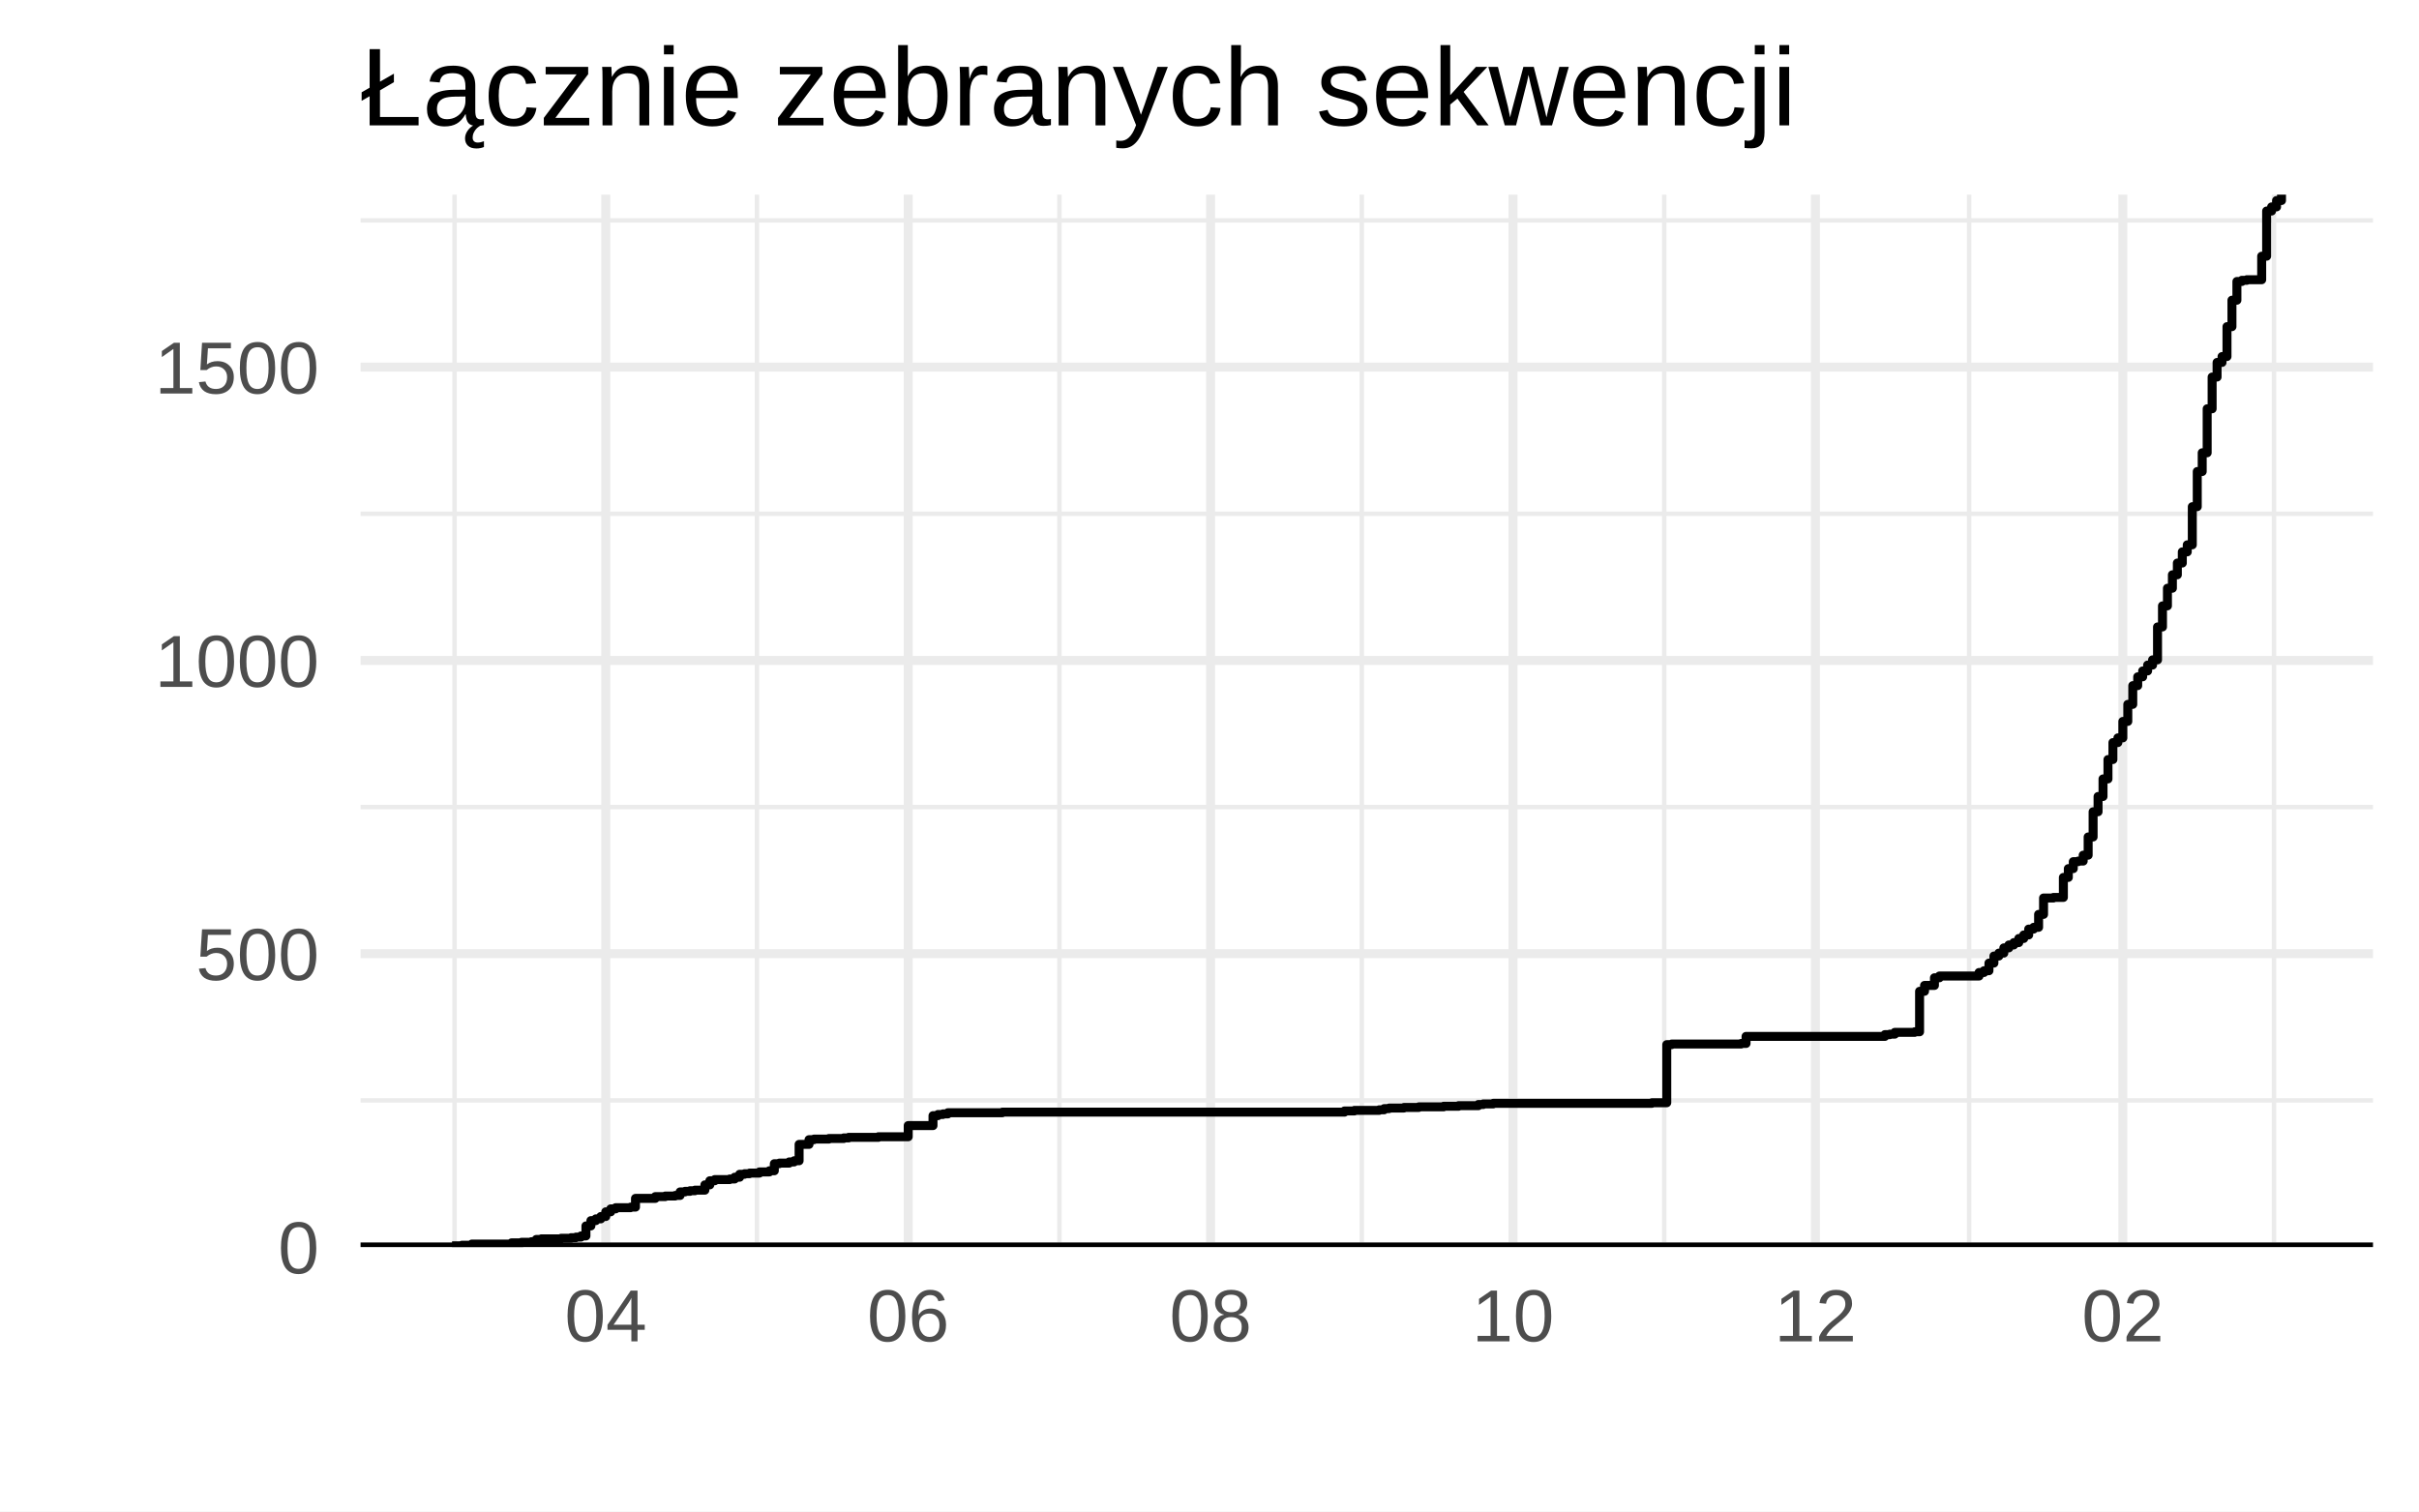
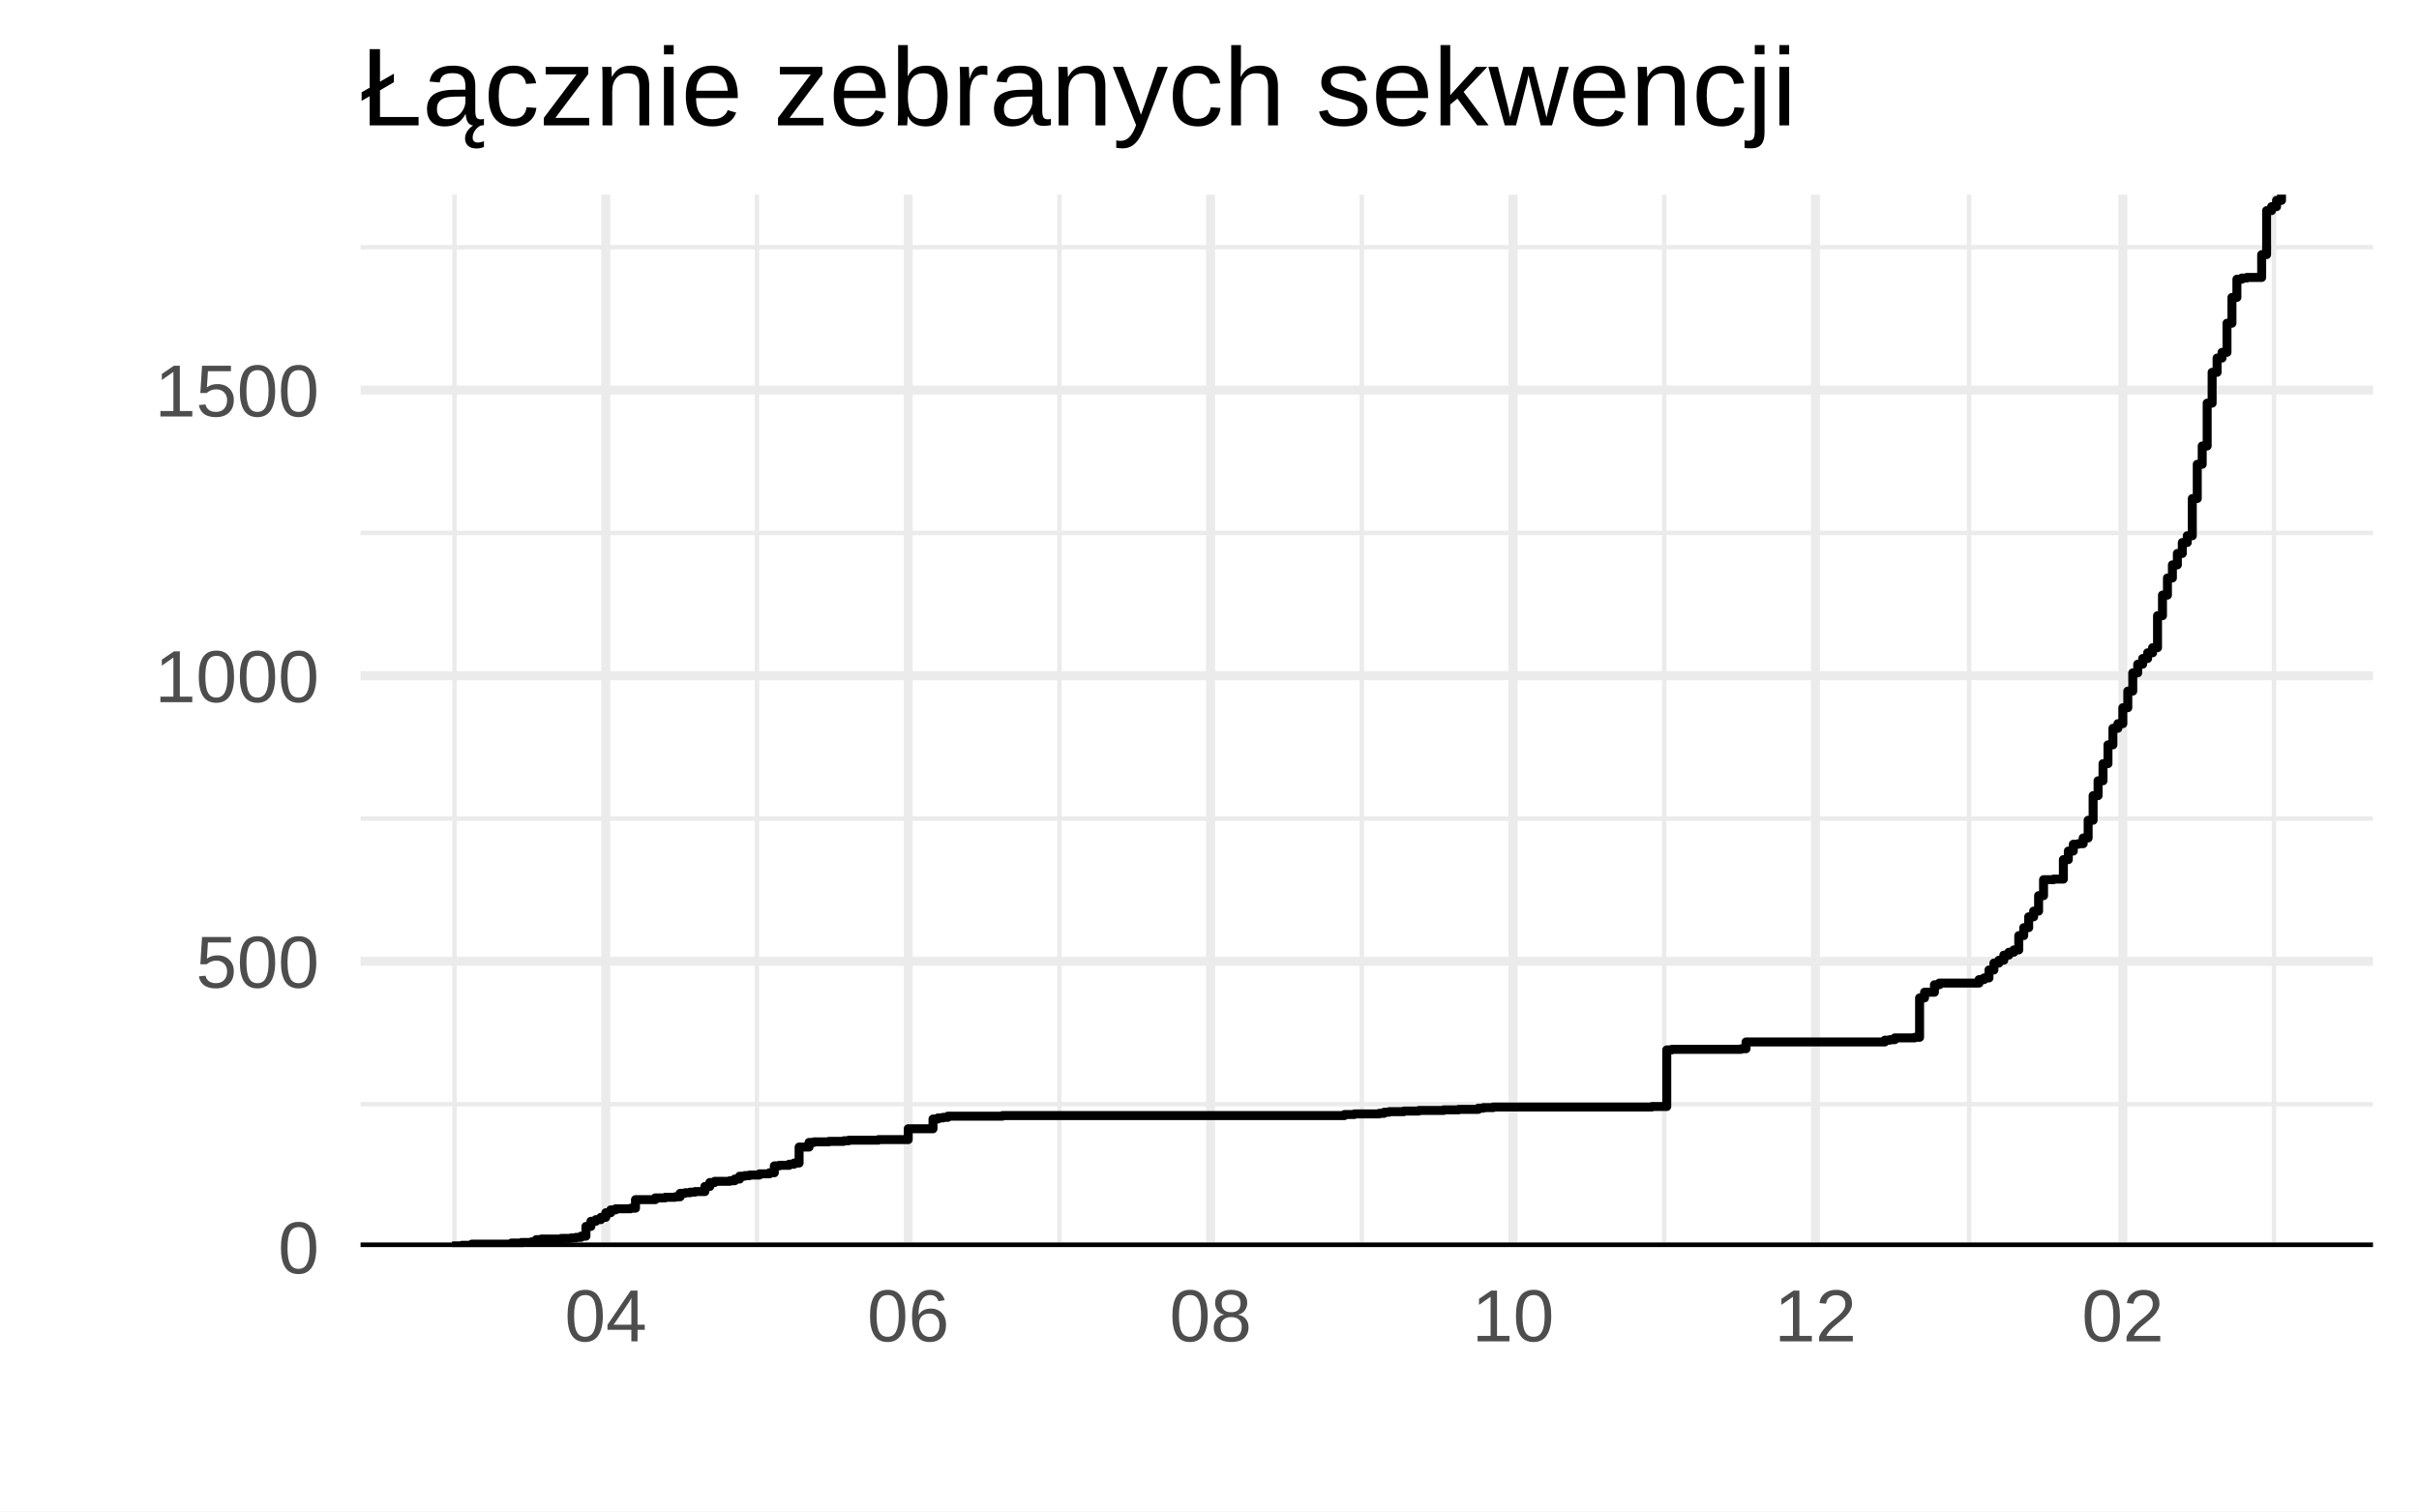
<svg xmlns="http://www.w3.org/2000/svg" class="svglite" width="288.00pt" height="180.00pt" viewBox="0 0 288.00 180.00">
  <defs>
    <style type="text/css">
    .svglite line, .svglite polyline, .svglite polygon, .svglite path, .svglite rect, .svglite circle {
      fill: none;
      stroke: #000000;
      stroke-linecap: round;
      stroke-linejoin: round;
      stroke-miterlimit: 10.00;
    }
  </style>
  </defs>
  <rect width="100%" height="100%" style="stroke: none; fill: #FFFFFF;" />
  <defs>
    <clipPath id="cpMC4wMHwyODguMDB8MC4wMHwxODAuMDA=">
      <rect x="0.00" y="0.00" width="288.00" height="180.00" />
    </clipPath>
  </defs>
  <g clip-path="url(#cpMC4wMHwyODguMDB8MC4wMHwxODAuMDA=)">
</g>
  <defs>
    <clipPath id="cpNDIuOTN8MjgyLjUyfDIzLjE4fDE0OC41MA==">
      <rect x="42.93" y="23.18" width="239.59" height="125.33" />
    </clipPath>
  </defs>
  <g clip-path="url(#cpNDIuOTN8MjgyLjUyfDIzLjE4fDE0OC41MA==)">
-     <polyline points="42.93,131.04 282.52,131.04 " style="stroke-width: 0.53; stroke: #EBEBEB; stroke-linecap: butt;" />
-     <polyline points="42.93,96.11 282.52,96.11 " style="stroke-width: 0.53; stroke: #EBEBEB; stroke-linecap: butt;" />
-     <polyline points="42.93,61.18 282.52,61.18 " style="stroke-width: 0.53; stroke: #EBEBEB; stroke-linecap: butt;" />
-     <polyline points="42.93,26.25 282.52,26.25 " style="stroke-width: 0.53; stroke: #EBEBEB; stroke-linecap: butt;" />
+     <polyline points="42.93,131.49 282.52,131.49 " style="stroke-width: 0.53; stroke: #EBEBEB; stroke-linecap: butt;" />
+     <polyline points="42.93,97.48 282.52,97.48 " style="stroke-width: 0.53; stroke: #EBEBEB; stroke-linecap: butt;" />
+     <polyline points="42.93,63.46 282.52,63.46 " style="stroke-width: 0.53; stroke: #EBEBEB; stroke-linecap: butt;" />
+     <polyline points="42.93,29.44 282.52,29.44 " style="stroke-width: 0.53; stroke: #EBEBEB; stroke-linecap: butt;" />
    <polyline points="54.12,148.50 54.12,23.18 " style="stroke-width: 0.53; stroke: #EBEBEB; stroke-linecap: butt;" />
    <polyline points="90.12,148.50 90.12,23.18 " style="stroke-width: 0.53; stroke: #EBEBEB; stroke-linecap: butt;" />
    <polyline points="126.13,148.50 126.13,23.18 " style="stroke-width: 0.53; stroke: #EBEBEB; stroke-linecap: butt;" />
    <polyline points="162.13,148.50 162.13,23.18 " style="stroke-width: 0.53; stroke: #EBEBEB; stroke-linecap: butt;" />
    <polyline points="198.14,148.50 198.14,23.18 " style="stroke-width: 0.53; stroke: #EBEBEB; stroke-linecap: butt;" />
    <polyline points="234.44,148.50 234.44,23.18 " style="stroke-width: 0.53; stroke: #EBEBEB; stroke-linecap: butt;" />
    <polyline points="270.74,148.50 270.74,23.18 " style="stroke-width: 0.53; stroke: #EBEBEB; stroke-linecap: butt;" />
    <polyline points="42.93,148.50 282.52,148.50 " style="stroke-width: 1.07; stroke: #EBEBEB; stroke-linecap: butt;" />
-     <polyline points="42.93,113.57 282.52,113.57 " style="stroke-width: 1.07; stroke: #EBEBEB; stroke-linecap: butt;" />
-     <polyline points="42.93,78.65 282.52,78.65 " style="stroke-width: 1.07; stroke: #EBEBEB; stroke-linecap: butt;" />
-     <polyline points="42.93,43.72 282.52,43.72 " style="stroke-width: 1.07; stroke: #EBEBEB; stroke-linecap: butt;" />
+     <polyline points="42.93,114.48 282.52,114.48 " style="stroke-width: 1.07; stroke: #EBEBEB; stroke-linecap: butt;" />
+     <polyline points="42.93,80.47 282.52,80.47 " style="stroke-width: 1.07; stroke: #EBEBEB; stroke-linecap: butt;" />
+     <polyline points="42.93,46.45 282.52,46.45 " style="stroke-width: 1.07; stroke: #EBEBEB; stroke-linecap: butt;" />
    <polyline points="72.12,148.50 72.12,23.18 " style="stroke-width: 1.07; stroke: #EBEBEB; stroke-linecap: butt;" />
    <polyline points="108.13,148.50 108.13,23.18 " style="stroke-width: 1.07; stroke: #EBEBEB; stroke-linecap: butt;" />
    <polyline points="144.13,148.50 144.13,23.18 " style="stroke-width: 1.07; stroke: #EBEBEB; stroke-linecap: butt;" />
    <polyline points="180.14,148.50 180.14,23.18 " style="stroke-width: 1.07; stroke: #EBEBEB; stroke-linecap: butt;" />
    <polyline points="216.14,148.50 216.14,23.18 " style="stroke-width: 1.07; stroke: #EBEBEB; stroke-linecap: butt;" />
    <polyline points="252.74,148.50 252.74,23.18 " style="stroke-width: 1.07; stroke: #EBEBEB; stroke-linecap: butt;" />
-     <polyline points="53.82,148.36 55.00,148.36 55.00,148.29 56.18,148.29 56.18,148.15 60.90,148.15 60.90,148.01 62.08,148.01 62.08,147.94 63.26,147.94 63.26,147.87 63.85,147.87 63.85,147.60 64.45,147.60 64.45,147.53 66.81,147.53 66.81,147.46 67.99,147.46 67.99,147.39 68.58,147.39 68.58,147.32 69.17,147.32 69.17,147.18 69.76,147.18 69.76,145.99 70.35,145.99 70.35,145.36 70.94,145.36 70.94,145.15 71.53,145.15 71.53,144.87 72.12,144.87 72.12,144.31 72.71,144.31 72.71,143.96 73.30,143.96 73.30,143.82 75.07,143.82 75.07,143.75 75.66,143.75 75.66,142.71 78.02,142.71 78.02,142.50 79.20,142.50 79.20,142.43 80.38,142.43 80.38,142.36 80.97,142.36 80.97,141.94 81.56,141.94 81.56,141.87 82.15,141.87 82.15,141.80 82.74,141.80 82.74,141.73 83.92,141.73 83.92,141.10 84.51,141.10 84.51,140.61 85.10,140.61 85.10,140.47 86.88,140.47 86.88,140.40 87.47,140.40 87.47,140.19 88.06,140.19 88.06,139.84 88.65,139.84 88.65,139.77 89.24,139.77 89.24,139.70 90.42,139.70 90.42,139.56 91.60,139.56 91.60,139.42 92.19,139.42 92.19,138.58 92.78,138.58 92.78,138.51 93.96,138.51 93.96,138.37 94.55,138.37 94.55,138.23 95.14,138.23 95.14,136.28 96.32,136.28 96.32,135.72 96.91,135.72 96.91,135.65 98.68,135.65 98.68,135.58 100.45,135.58 100.45,135.51 101.04,135.51 101.04,135.44 104.58,135.44 104.58,135.37 108.13,135.37 108.13,134.04 111.08,134.04 111.08,132.86 111.67,132.86 111.67,132.72 112.26,132.72 112.26,132.65 112.85,132.65 112.85,132.51 119.34,132.51 119.34,132.44 160.07,132.44 160.07,132.30 161.25,132.30 161.25,132.23 164.20,132.23 164.20,132.16 164.79,132.16 164.79,132.02 165.38,132.02 165.38,131.95 167.15,131.95 167.15,131.88 168.92,131.88 168.92,131.81 171.87,131.81 171.87,131.74 173.65,131.74 173.65,131.67 176.01,131.67 176.01,131.53 176.60,131.53 176.60,131.46 177.78,131.46 177.78,131.39 196.67,131.39 196.67,131.32 198.44,131.32 198.44,124.40 199.03,124.40 199.03,124.33 207.29,124.33 207.29,124.26 207.88,124.26 207.88,123.42 224.41,123.42 224.41,123.21 225.00,123.21 225.00,123.15 225.59,123.15 225.59,122.94 227.95,122.94 227.95,122.87 228.54,122.87 228.54,118.05 229.13,118.05 229.13,117.35 230.31,117.35 230.31,116.44 230.90,116.44 230.90,116.23 235.62,116.23 235.62,115.81 236.21,115.81 236.21,115.60 236.80,115.60 236.80,114.69 237.39,114.69 237.39,113.85 237.98,113.85 237.98,113.50 238.57,113.50 238.57,112.88 239.17,112.88 239.17,112.53 239.76,112.53 239.76,112.25 240.35,112.25 240.35,111.76 240.94,111.76 240.94,111.34 241.53,111.34 241.53,110.64 242.12,110.64 242.12,110.43 242.71,110.43 242.71,108.89 243.30,108.89 243.30,106.94 244.48,106.94 244.48,106.87 245.66,106.87 245.66,104.49 246.25,104.49 246.25,103.44 246.84,103.44 246.84,102.61 247.43,102.61 247.43,102.54 248.02,102.54 248.02,101.84 248.61,101.84 248.61,99.67 249.20,99.67 249.20,96.67 249.79,96.67 249.79,94.85 250.38,94.85 250.38,92.76 250.97,92.76 250.97,90.45 251.56,90.45 251.56,88.43 252.15,88.43 252.15,87.87 252.74,87.87 252.74,85.91 253.33,85.91 253.33,83.88 253.92,83.88 253.92,81.65 254.51,81.65 254.51,80.60 255.10,80.60 255.10,79.90 255.69,79.90 255.69,79.20 256.28,79.20 256.28,78.58 256.87,78.58 256.87,74.66 257.46,74.66 257.46,72.15 258.05,72.15 258.05,70.05 258.64,70.05 258.64,68.45 259.23,68.45 259.23,67.05 259.82,67.05 259.82,65.72 260.41,65.72 260.41,64.88 261.01,64.88 261.01,60.34 261.60,60.34 261.60,56.15 262.19,56.15 262.19,53.92 262.78,53.92 262.78,48.68 263.37,48.68 263.37,44.90 263.96,44.90 263.96,43.16 264.55,43.16 264.55,42.46 265.14,42.46 265.14,38.90 265.73,38.90 265.73,35.75 266.32,35.75 266.32,33.52 266.91,33.52 266.91,33.38 267.50,33.38 267.50,33.31 269.27,33.31 269.27,30.51 269.86,30.51 269.86,25.13 270.45,25.13 270.45,24.64 271.04,24.64 271.04,23.88 271.63,23.88 271.63,23.18 " style="stroke-width: 1.07; stroke-linecap: butt;" />
+     <polyline points="53.82,148.37 55.00,148.37 55.00,148.30 56.18,148.30 56.18,148.16 60.90,148.16 60.90,148.03 62.08,148.03 62.08,147.96 63.26,147.96 63.26,147.89 63.85,147.89 63.85,147.62 64.45,147.62 64.45,147.55 66.81,147.55 66.81,147.48 67.99,147.48 67.99,147.42 68.58,147.42 68.58,147.35 69.17,147.35 69.17,147.21 69.76,147.21 69.76,146.05 70.35,146.05 70.35,145.44 70.94,145.44 70.94,145.24 71.53,145.24 71.53,144.97 72.12,144.97 72.12,144.42 72.71,144.42 72.71,144.08 73.30,144.08 73.30,143.95 75.07,143.95 75.07,143.88 75.66,143.88 75.66,142.86 78.02,142.86 78.02,142.65 79.20,142.65 79.20,142.58 80.38,142.58 80.38,142.52 80.97,142.52 80.97,142.11 81.56,142.11 81.56,142.04 82.15,142.04 82.15,141.97 82.74,141.97 82.74,141.90 83.92,141.90 83.92,141.29 84.51,141.29 84.51,140.82 85.10,140.82 85.10,140.68 86.88,140.68 86.88,140.61 87.47,140.61 87.47,140.41 88.06,140.41 88.06,140.07 88.65,140.07 88.65,140.00 89.24,140.00 89.24,139.93 90.42,139.93 90.42,139.79 91.60,139.79 91.60,139.66 92.19,139.66 92.19,138.84 92.78,138.84 92.78,138.77 93.96,138.77 93.96,138.64 94.55,138.64 94.55,138.50 95.14,138.50 95.14,136.60 96.32,136.60 96.32,136.05 96.91,136.05 96.91,135.98 98.68,135.98 98.68,135.92 100.45,135.92 100.45,135.85 101.04,135.85 101.04,135.78 104.58,135.78 104.58,135.71 108.13,135.71 108.13,134.42 111.08,134.42 111.08,133.26 111.67,133.26 111.67,133.13 112.26,133.13 112.26,133.06 112.85,133.06 112.85,132.92 119.34,132.92 119.34,132.85 160.07,132.85 160.07,132.72 161.25,132.72 161.25,132.65 164.20,132.65 164.20,132.58 164.79,132.58 164.79,132.45 165.38,132.45 165.38,132.38 167.15,132.38 167.15,132.31 168.92,132.31 168.92,132.24 171.87,132.24 171.87,132.17 173.65,132.17 173.65,132.11 176.01,132.11 176.01,131.97 176.60,131.97 176.60,131.90 177.78,131.90 177.78,131.83 196.67,131.83 196.67,131.77 198.44,131.77 198.44,125.03 199.03,125.03 199.03,124.96 207.29,124.96 207.29,124.89 207.88,124.89 207.88,124.08 224.41,124.08 224.41,123.87 225.00,123.87 225.00,123.81 225.59,123.81 225.59,123.60 227.95,123.60 227.95,123.53 228.54,123.53 228.54,118.84 229.13,118.84 229.13,118.16 230.31,118.16 230.31,117.27 230.90,117.27 230.90,117.07 235.62,117.07 235.62,116.66 236.21,116.66 236.21,116.46 236.80,116.46 236.80,115.51 237.39,115.51 237.39,114.69 237.98,114.69 237.98,114.35 238.57,114.35 238.57,113.74 239.17,113.74 239.17,113.40 239.76,113.40 239.76,113.12 240.35,113.12 240.35,111.42 240.94,111.42 240.94,110.47 241.53,110.47 241.53,109.18 242.12,109.18 242.12,108.50 242.71,108.50 242.71,106.66 243.30,106.66 243.30,104.76 244.48,104.76 244.48,104.69 245.66,104.69 245.66,102.37 246.25,102.37 246.25,101.35 246.84,101.35 246.84,100.54 247.43,100.54 247.43,100.47 248.02,100.47 248.02,99.79 248.61,99.79 248.61,97.68 249.20,97.68 249.20,94.75 249.79,94.75 249.79,92.98 250.38,92.98 250.38,90.94 250.97,90.94 250.97,88.70 251.56,88.70 251.56,86.73 252.15,86.73 252.15,86.18 252.74,86.18 252.74,84.28 253.33,84.28 253.33,82.30 253.92,82.30 253.92,80.13 254.51,80.13 254.51,79.10 255.10,79.10 255.10,78.42 255.69,78.42 255.69,77.74 256.28,77.74 256.28,77.13 256.87,77.13 256.87,73.32 257.46,73.32 257.46,70.87 258.05,70.87 258.05,68.83 258.64,68.83 258.64,67.27 259.23,67.27 259.23,65.91 259.82,65.91 259.82,64.61 260.41,64.61 260.41,63.80 261.01,63.80 261.01,59.37 261.60,59.37 261.60,55.29 262.19,55.29 262.19,53.11 262.78,53.11 262.78,48.01 263.37,48.01 263.37,44.34 263.96,44.34 263.96,42.64 264.55,42.64 264.55,41.96 265.14,41.96 265.14,38.49 265.73,38.49 265.73,35.42 266.32,35.42 266.32,33.25 266.91,33.25 266.91,33.11 267.50,33.11 267.50,33.04 269.27,33.04 269.27,30.32 269.86,30.32 269.86,25.08 270.45,25.08 270.45,24.61 271.04,24.61 271.04,23.86 271.63,23.86 271.63,23.18 " style="stroke-width: 1.07; stroke-linecap: butt;" />
    <line x1="42.93" y1="148.50" x2="282.52" y2="148.50" style="stroke-width: 1.07; stroke-linecap: butt;" />
  </g>
  <g clip-path="url(#cpMC4wMHwyODguMDB8MC4wMHwxODAuMDA=)">
    <text x="38.00" y="151.65" text-anchor="end" style="font-size: 8.80px; fill: #4D4D4D; font-family: Arial;" textLength="4.90px" lengthAdjust="spacingAndGlyphs">0</text>
-     <text x="38.00" y="116.72" text-anchor="end" style="font-size: 8.80px; fill: #4D4D4D; font-family: Arial;" textLength="14.69px" lengthAdjust="spacingAndGlyphs">500</text>
-     <text x="38.00" y="81.80" text-anchor="end" style="font-size: 8.80px; fill: #4D4D4D; font-family: Arial;" textLength="19.58px" lengthAdjust="spacingAndGlyphs">1000</text>
-     <text x="38.00" y="46.87" text-anchor="end" style="font-size: 8.80px; fill: #4D4D4D; font-family: Arial;" textLength="19.58px" lengthAdjust="spacingAndGlyphs">1500</text>
+     <text x="38.00" y="117.63" text-anchor="end" style="font-size: 8.80px; fill: #4D4D4D; font-family: Arial;" textLength="14.69px" lengthAdjust="spacingAndGlyphs">500</text>
+     <text x="38.00" y="83.62" text-anchor="end" style="font-size: 8.80px; fill: #4D4D4D; font-family: Arial;" textLength="19.58px" lengthAdjust="spacingAndGlyphs">1000</text>
+     <text x="38.00" y="49.60" text-anchor="end" style="font-size: 8.80px; fill: #4D4D4D; font-family: Arial;" textLength="19.58px" lengthAdjust="spacingAndGlyphs">1500</text>
    <text x="72.12" y="159.74" text-anchor="middle" style="font-size: 8.80px; fill: #4D4D4D; font-family: Arial;" textLength="9.79px" lengthAdjust="spacingAndGlyphs">04</text>
    <text x="108.13" y="159.74" text-anchor="middle" style="font-size: 8.80px; fill: #4D4D4D; font-family: Arial;" textLength="9.79px" lengthAdjust="spacingAndGlyphs">06</text>
    <text x="144.13" y="159.74" text-anchor="middle" style="font-size: 8.80px; fill: #4D4D4D; font-family: Arial;" textLength="9.79px" lengthAdjust="spacingAndGlyphs">08</text>
    <text x="180.14" y="159.74" text-anchor="middle" style="font-size: 8.80px; fill: #4D4D4D; font-family: Arial;" textLength="9.79px" lengthAdjust="spacingAndGlyphs">10</text>
    <text x="216.14" y="159.74" text-anchor="middle" style="font-size: 8.80px; fill: #4D4D4D; font-family: Arial;" textLength="9.79px" lengthAdjust="spacingAndGlyphs">12</text>
    <text x="252.74" y="159.74" text-anchor="middle" style="font-size: 8.80px; fill: #4D4D4D; font-family: Arial;" textLength="9.79px" lengthAdjust="spacingAndGlyphs">02</text>
    <text x="42.93" y="14.93" style="font-size: 13.20px; font-family: Arial;" textLength="170.84px" lengthAdjust="spacingAndGlyphs">Łącznie zebranych sekwencji</text>
  </g>
</svg>
